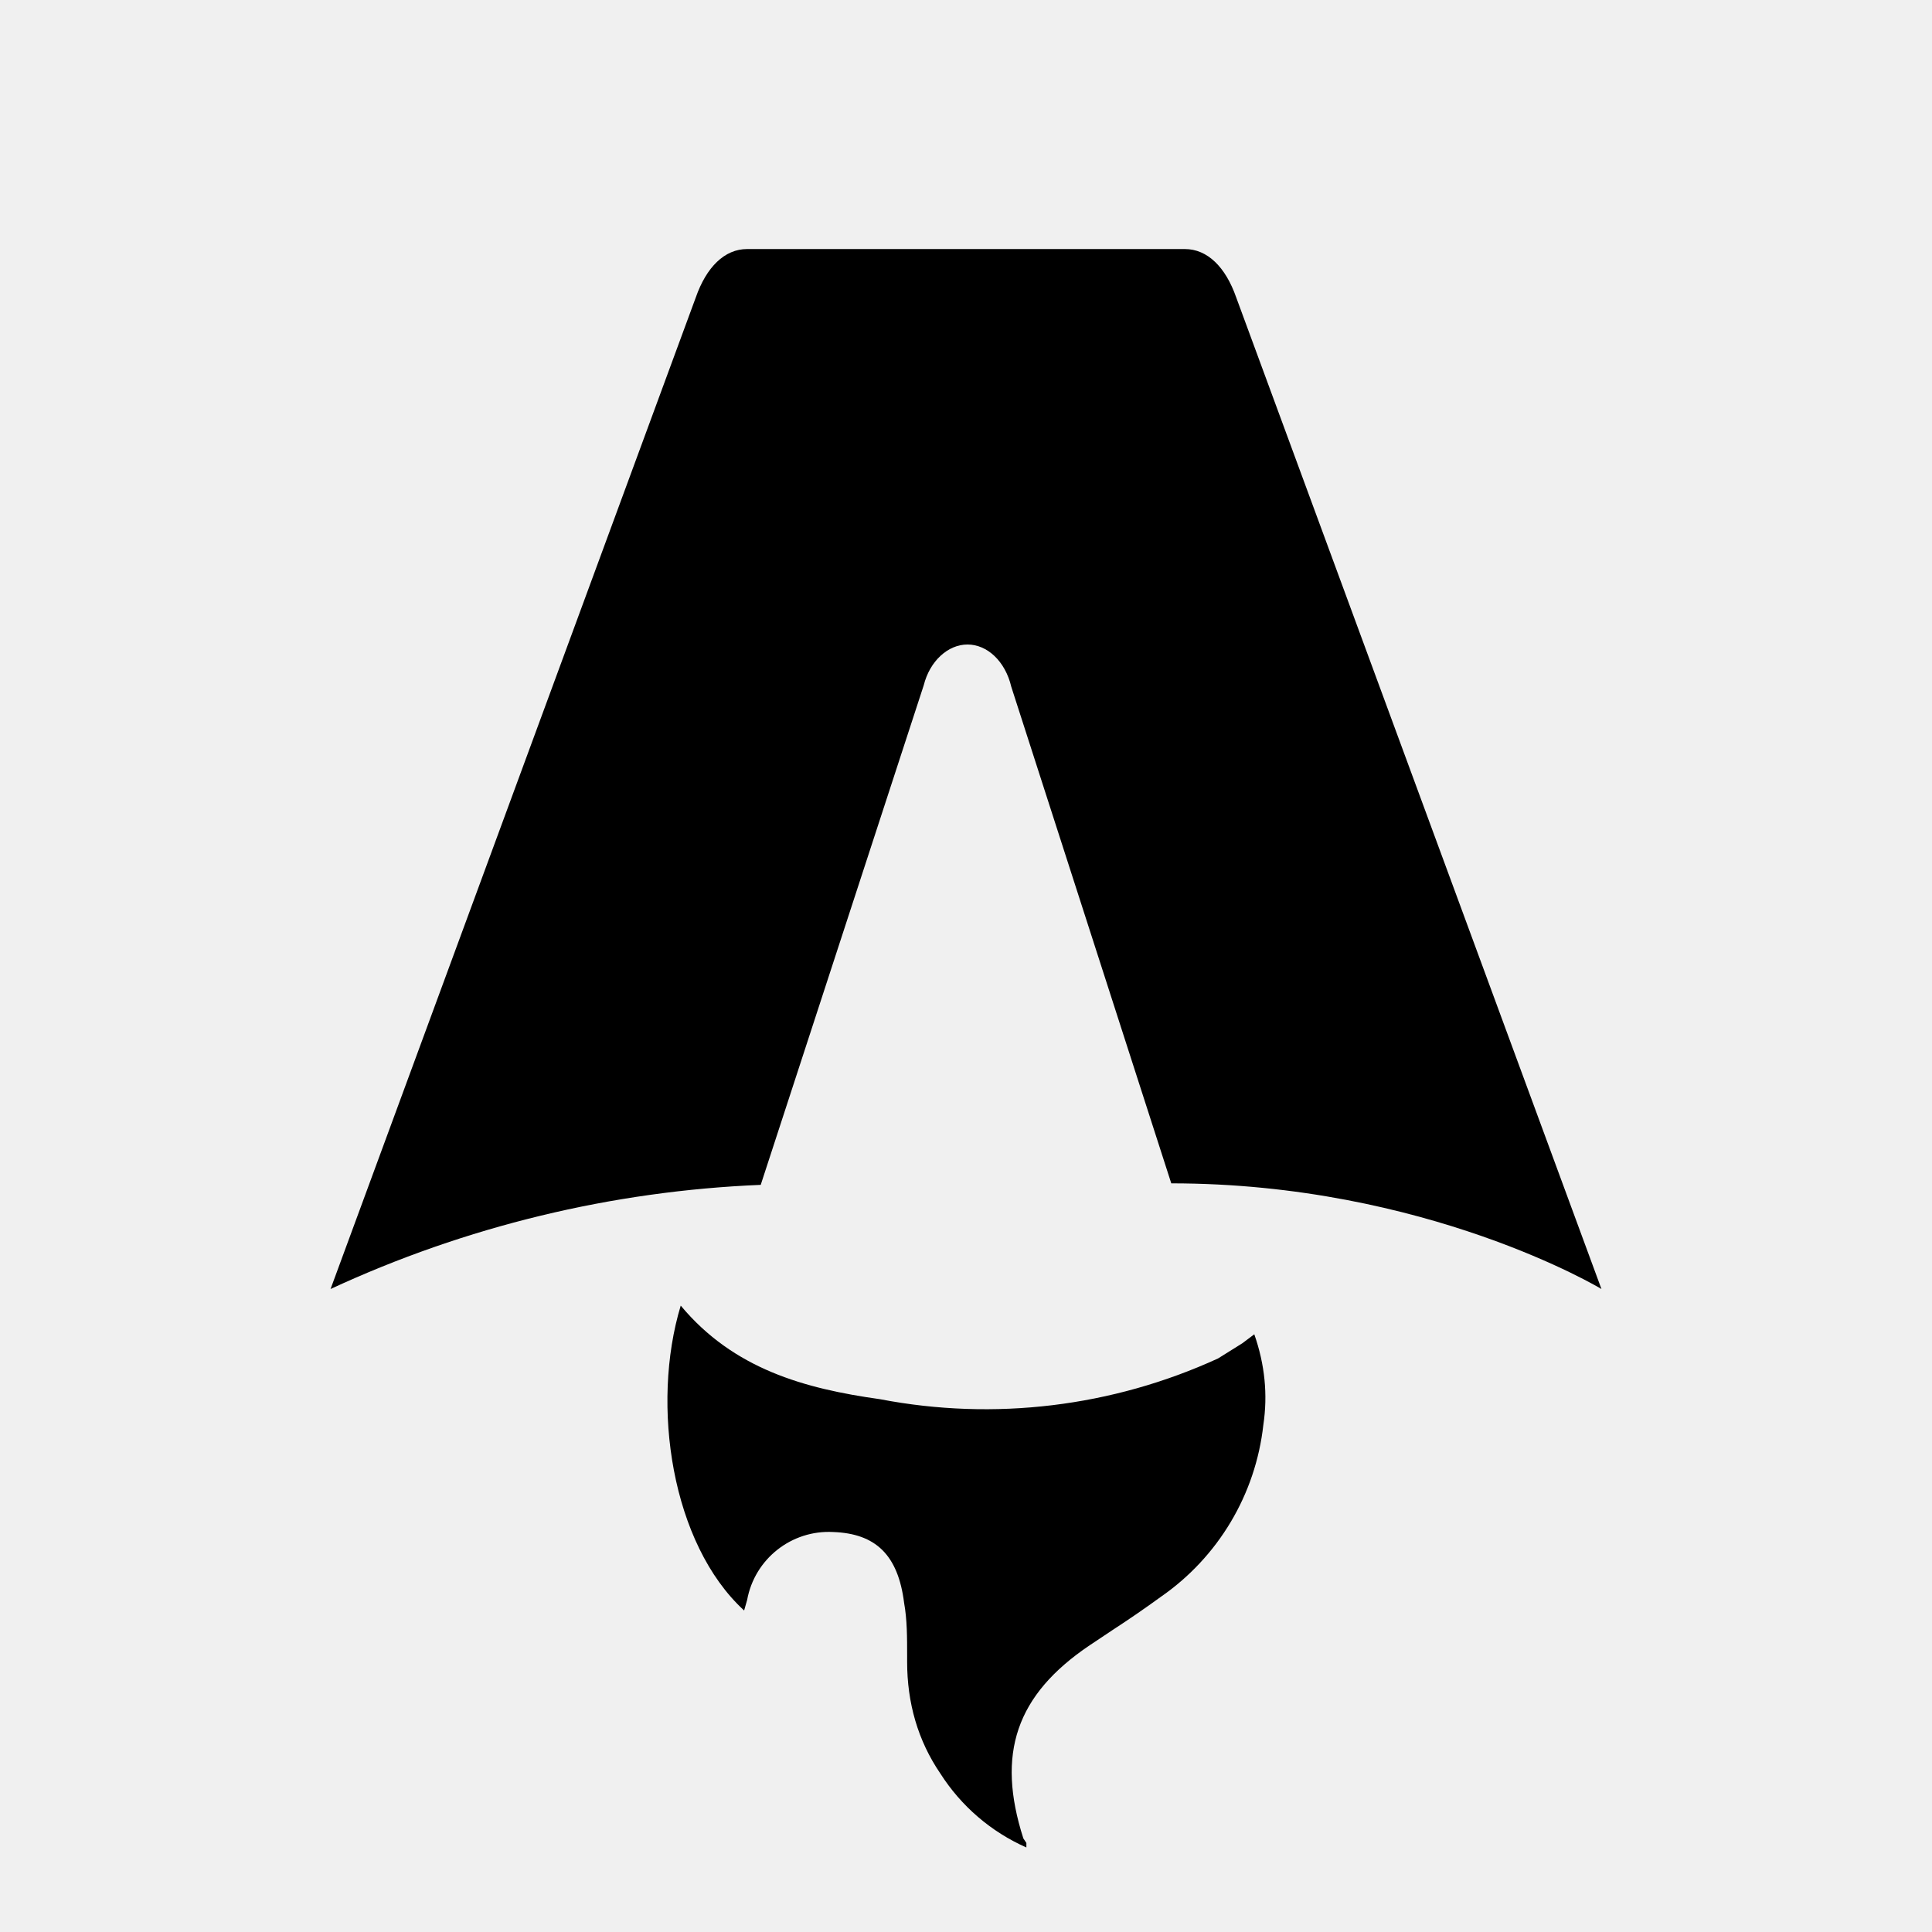
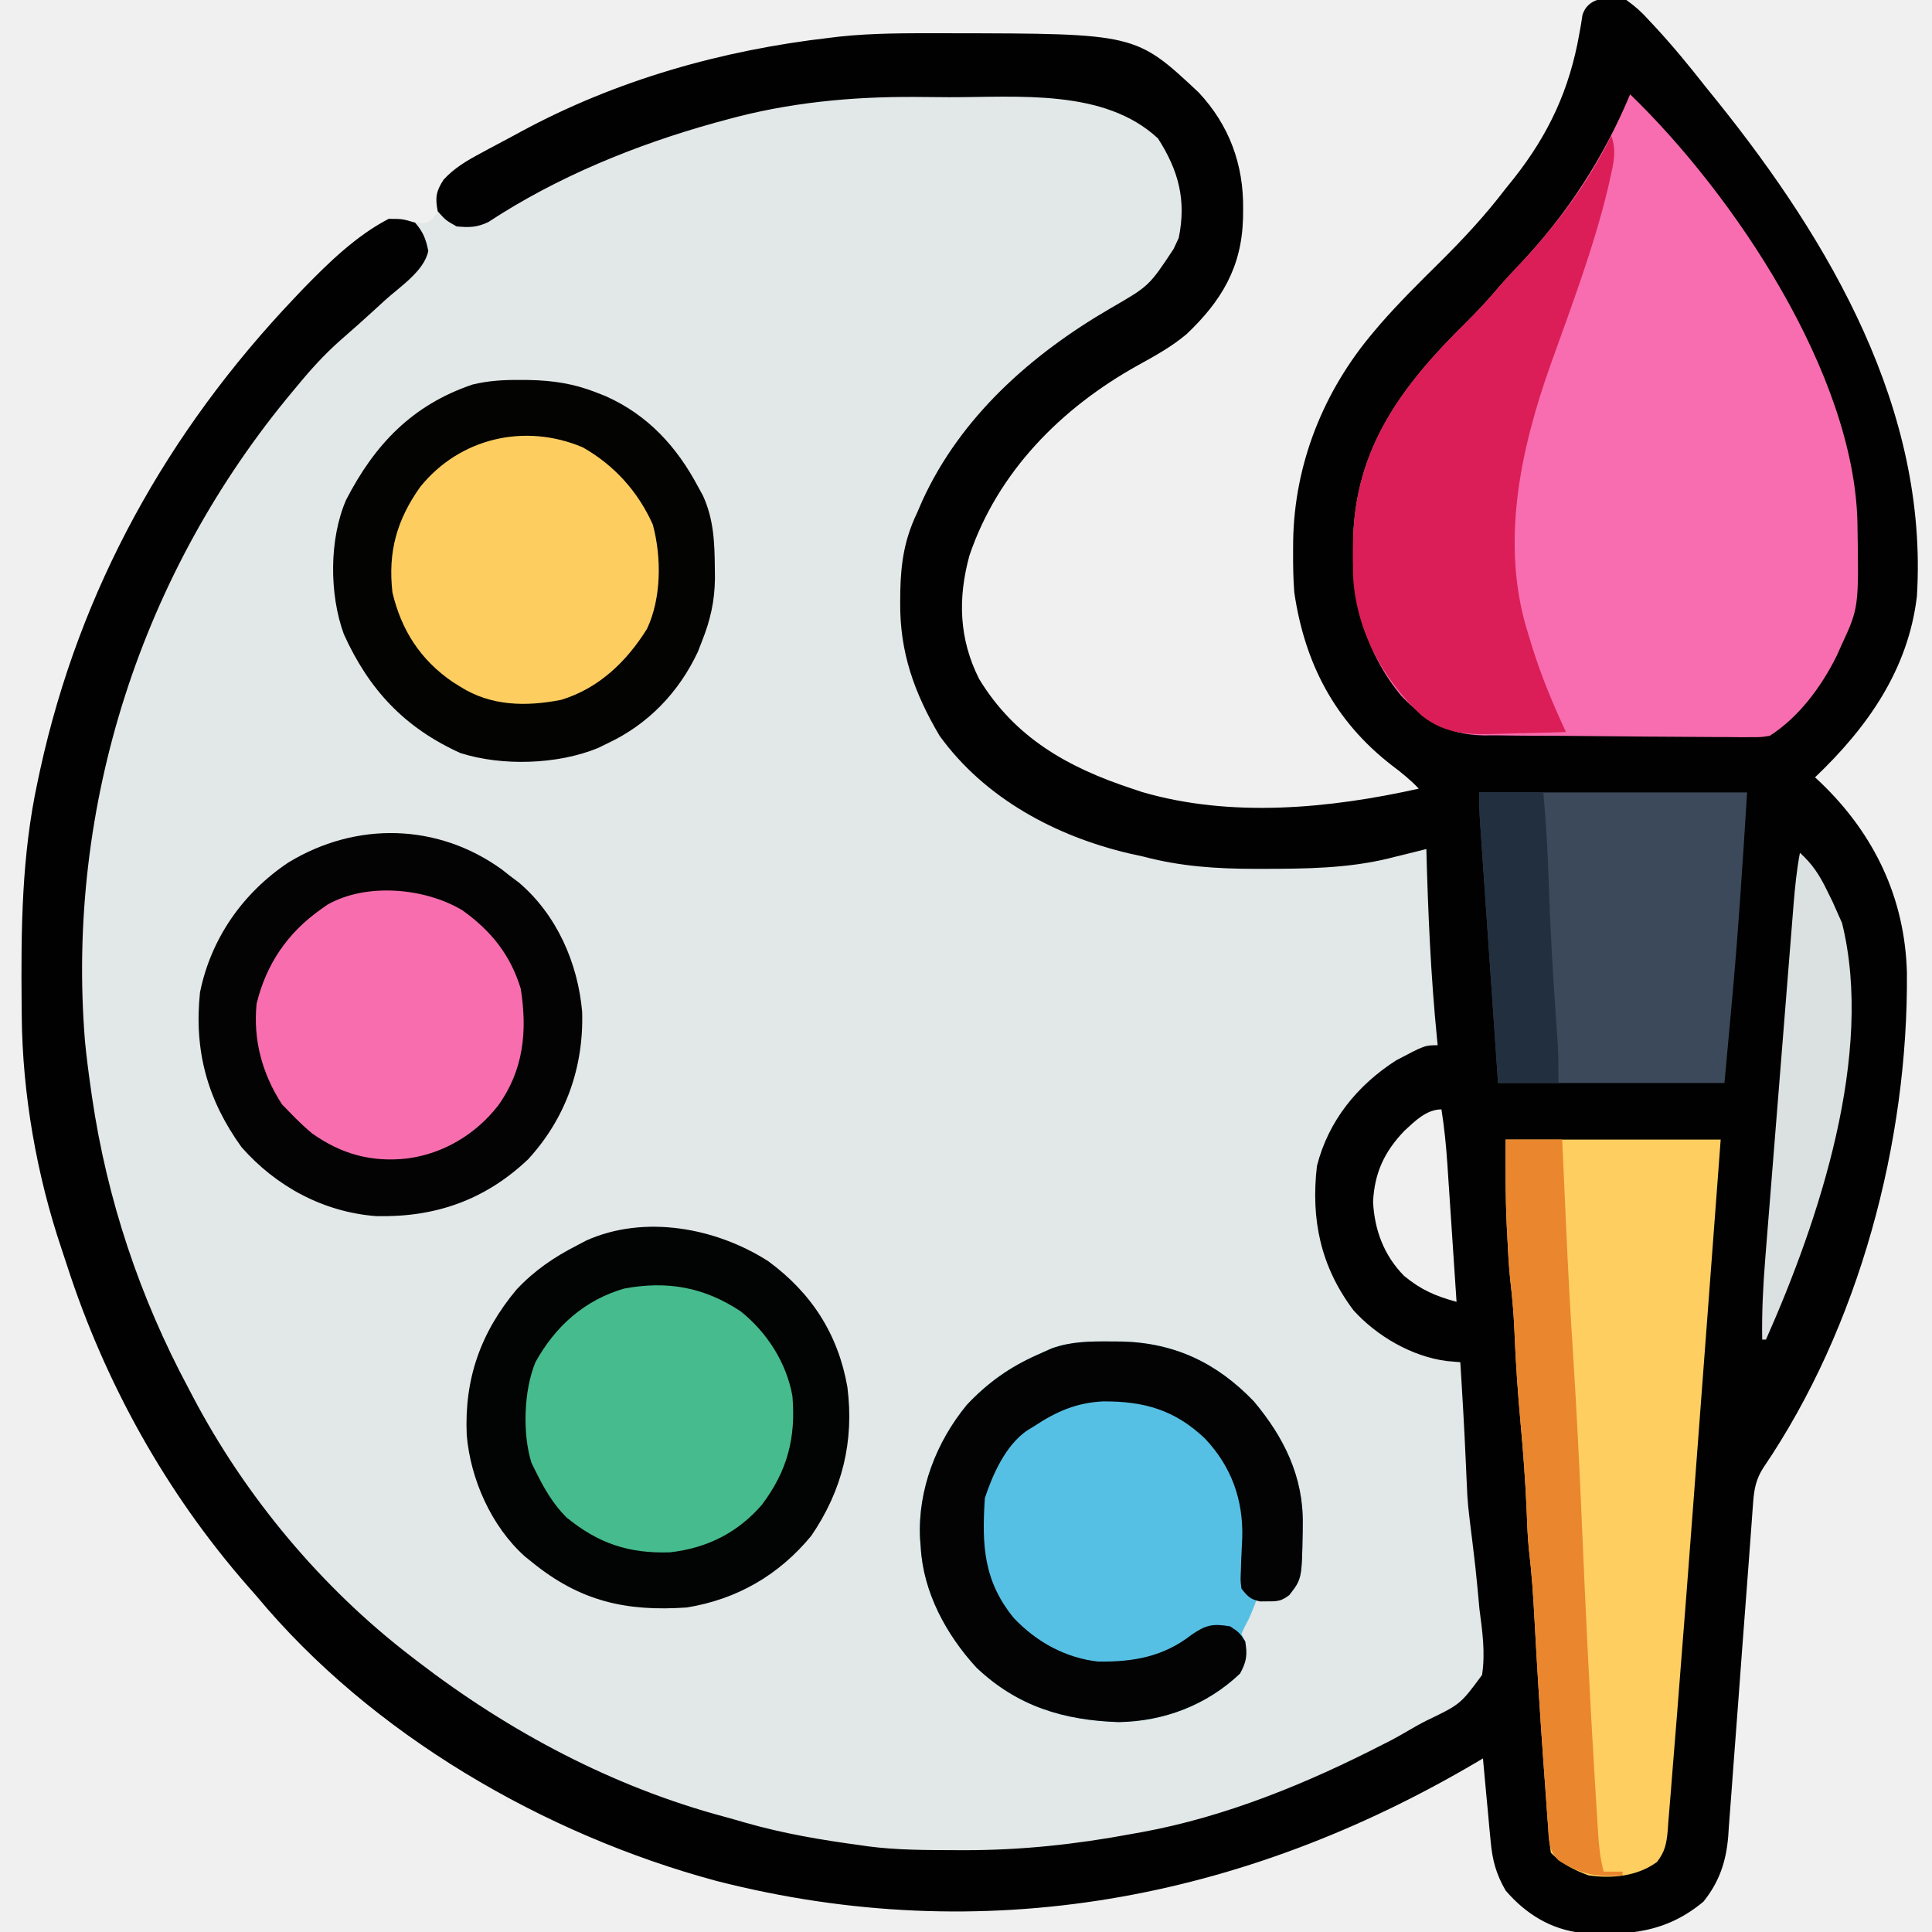
- <svg xmlns="http://www.w3.org/2000/svg" fill="none" viewBox="0 0 128 128">
-   <path d="M50.4 78.5a75.1 75.1 0 0 0-28.5 6.9l24.2-65.7c.7-2 1.9-3.2 3.4-3.2h29c1.5 0 2.7 1.2 3.4 3.2l24.2 65.7s-11.6-7-28.5-7L67 45.5c-.4-1.7-1.6-2.8-2.9-2.8-1.3 0-2.5 1.1-2.9 2.7L50.4 78.5Zm-1.1 28.2Zm-4.2-20.2c-2 6.6-.6 15.8 4.2 20.2a17.5 17.5 0 0 1 .2-.7 5.5 5.5 0 0 1 5.7-4.5c2.8.1 4.3 1.5 4.7 4.7.2 1.1.2 2.3.2 3.5v.4c0 2.7.7 5.2 2.2 7.4a13 13 0 0 0 5.7 4.9v-.3l-.2-.3c-1.8-5.6-.5-9.5 4.4-12.8l1.5-1a73 73 0 0 0 3.2-2.2 16 16 0 0 0 6.8-11.4c.3-2 .1-4-.6-6l-.8.6-1.6 1a37 37 0 0 1-22.4 2.7c-5-.7-9.7-2-13.2-6.2Z" />
-   <style>
-         path { fill: #000; }
-         @media (prefers-color-scheme: dark) {
-             path { fill: #FFF; }
-         }
-     </style>
+ <svg xmlns="http://www.w3.org/2000/svg" version="1.1" width="512" height="512">
+   <path d="M0 0 C2.413 1.748 4.009 3.14 5.938 5.312 C6.452 5.861 6.966 6.409 7.497 6.974 C12.255 12.108 16.685 17.49 21 23 C22.046 24.295 23.093 25.589 24.141 26.883 C54.103 64.22 80.035 108.684 77 158 C74.695 177.494 63.886 192.779 50 206 C50.496 206.461 50.993 206.923 51.504 207.398 C65.73 221.058 73.854 238.059 74.351 257.842 C74.717 302.682 61.664 351.671 36.277 389.004 C34.372 391.981 33.855 394.65 33.603 398.103 C33.54 398.937 33.477 399.771 33.412 400.631 C33.347 401.542 33.282 402.454 33.216 403.393 C33.144 404.356 33.072 405.319 32.998 406.311 C32.842 408.405 32.688 410.499 32.535 412.592 C32.291 415.909 32.041 419.226 31.788 422.542 C31.069 431.973 30.352 441.404 29.665 450.837 C29.244 456.605 28.806 462.373 28.358 468.14 C28.191 470.335 28.029 472.53 27.874 474.726 C27.656 477.805 27.416 480.882 27.173 483.96 C27.114 484.861 27.055 485.763 26.994 486.692 C26.435 493.334 24.641 498.715 20.43 503.953 C10.617 512.139 0.525 513.037 -11.858 512.223 C-19.979 511.377 -26.73 507.158 -32 501 C-34.509 496.635 -35.485 493.067 -35.949 488.07 C-36.075 486.781 -36.201 485.492 -36.33 484.164 C-36.449 482.818 -36.569 481.471 -36.688 480.125 C-36.817 478.755 -36.948 477.385 -37.08 476.016 C-37.397 472.678 -37.704 469.34 -38 466 C-38.492 466.291 -38.984 466.583 -39.49 466.883 C-101.649 503.59 -170.437 516.55 -241.125 498.469 C-286.735 486.189 -332.534 459.677 -363 423 C-363.807 422.081 -364.614 421.162 -365.445 420.215 C-387.009 395.567 -403.172 366.465 -413.243 335.339 C-413.721 333.863 -414.206 332.389 -414.702 330.919 C-421.299 311.341 -425.054 289.893 -425.238 269.227 C-425.248 268.313 -425.258 267.4 -425.268 266.459 C-425.44 246.306 -425.298 226.784 -421 207 C-420.671 205.458 -420.671 205.458 -420.334 203.886 C-409.834 156.044 -386.61 114.39 -353 79 C-352.215 78.172 -351.43 77.345 -350.621 76.492 C-343.956 69.648 -336.577 62.372 -328 58 C-324.375 58.312 -324.375 58.312 -321 59 C-318.078 59.277 -318.078 59.277 -316.312 57.875 C-314.717 55.989 -314.717 55.989 -315.062 53.125 C-314.98 48.999 -313.826 47.97 -311 45 C-308.594 43.427 -306.274 42.034 -303.75 40.688 C-303.04 40.301 -302.331 39.915 -301.6 39.518 C-299.406 38.333 -297.204 37.166 -295 36 C-294.365 35.655 -293.73 35.311 -293.076 34.956 C-267.693 21.194 -239.608 13.278 -211 10 C-210.218 9.905 -209.435 9.81 -208.629 9.712 C-199.647 8.746 -190.648 8.802 -181.625 8.812 C-180.783 8.813 -179.94 8.813 -179.072 8.813 C-130.004 8.886 -130.004 8.886 -113.332 24.508 C-105.229 33.168 -101.41 43.624 -101.562 55.375 C-101.571 56.205 -101.579 57.035 -101.588 57.89 C-101.943 70.83 -107.288 79.765 -116.562 88.562 C-120.562 91.928 -125.019 94.37 -129.575 96.881 C-149.798 108.159 -166.572 125.037 -174.098 147.238 C-177.184 158.534 -176.886 169.29 -171.523 179.93 C-162.066 195.519 -147.956 203.419 -131 209 C-129.677 209.445 -129.677 209.445 -128.328 209.898 C-104.755 216.78 -78.624 214.281 -55 209 C-57.247 206.639 -59.642 204.701 -62.25 202.75 C-77.269 191.084 -85.228 175.834 -88 157 C-88.279 153.411 -88.334 149.849 -88.312 146.25 C-88.308 145.288 -88.303 144.327 -88.298 143.336 C-87.963 122.854 -80.23 103.595 -67 88 C-66.39 87.279 -65.781 86.559 -65.152 85.816 C-60.184 80.139 -54.863 74.864 -49.5 69.562 C-43.205 63.324 -37.378 57.057 -32 50 C-31.245 49.062 -30.489 48.123 -29.711 47.156 C-20.547 35.51 -15.065 23.696 -12.488 9.102 C-12.327 8.202 -12.166 7.302 -12 6.375 C-11.876 5.578 -11.752 4.782 -11.625 3.961 C-10.009 -1.11 -4.409 -0.855 0 0 Z M-58.844 299.695 C-64.145 305.243 -66.741 310.803 -67.125 318.508 C-66.75 325.984 -64.211 332.746 -58.914 338.113 C-54.413 341.823 -50.647 343.457 -45 345 C-45.406 338.862 -45.815 332.724 -46.227 326.586 C-46.366 324.499 -46.505 322.413 -46.643 320.327 C-46.841 317.321 -47.043 314.315 -47.246 311.309 C-47.307 310.382 -47.367 309.456 -47.429 308.502 C-47.762 303.623 -48.234 298.83 -49 294 C-52.985 294 -56.039 297.117 -58.844 299.695 Z " fill="#E2E7E7" transform="translate(431,0)" />
+   <path d="M0 0 C2.413 1.748 4.009 3.14 5.938 5.312 C6.452 5.861 6.966 6.409 7.497 6.974 C12.255 12.108 16.685 17.49 21 23 C22.046 24.295 23.093 25.589 24.141 26.883 C54.103 64.22 80.035 108.684 77 158 C74.695 177.494 63.886 192.779 50 206 C50.496 206.461 50.993 206.923 51.504 207.398 C65.73 221.058 73.854 238.059 74.351 257.842 C74.717 302.682 61.664 351.671 36.277 389.004 C34.372 391.981 33.855 394.65 33.603 398.103 C33.54 398.937 33.477 399.771 33.412 400.631 C33.347 401.542 33.282 402.454 33.216 403.393 C33.144 404.356 33.072 405.319 32.998 406.311 C32.842 408.405 32.688 410.499 32.535 412.592 C32.291 415.909 32.041 419.226 31.788 422.542 C31.069 431.973 30.352 441.404 29.665 450.837 C29.244 456.605 28.806 462.373 28.358 468.14 C28.191 470.335 28.029 472.53 27.874 474.726 C27.656 477.805 27.416 480.882 27.173 483.96 C27.114 484.861 27.055 485.763 26.994 486.692 C26.435 493.334 24.641 498.715 20.43 503.953 C10.617 512.139 0.525 513.037 -11.858 512.223 C-19.979 511.377 -26.73 507.158 -32 501 C-34.509 496.635 -35.485 493.067 -35.949 488.07 C-36.075 486.781 -36.201 485.492 -36.33 484.164 C-36.449 482.818 -36.569 481.471 -36.688 480.125 C-36.817 478.755 -36.948 477.385 -37.08 476.016 C-37.397 472.678 -37.704 469.34 -38 466 C-38.492 466.291 -38.984 466.583 -39.49 466.883 C-101.649 503.59 -170.437 516.55 -241.125 498.469 C-286.735 486.189 -332.534 459.677 -363 423 C-363.807 422.081 -364.614 421.162 -365.445 420.215 C-387.009 395.567 -403.172 366.465 -413.243 335.339 C-413.721 333.863 -414.206 332.389 -414.702 330.919 C-421.299 311.341 -425.054 289.893 -425.238 269.227 C-425.248 268.313 -425.258 267.4 -425.268 266.459 C-425.44 246.306 -425.298 226.784 -421 207 C-420.671 205.458 -420.671 205.458 -420.334 203.886 C-409.834 156.044 -386.61 114.39 -353 79 C-352.215 78.172 -351.43 77.345 -350.621 76.492 C-343.935 69.627 -336.571 62.439 -328 58 C-324.375 58 -324.375 58 -321 59 C-318.853 61.493 -318.141 63.297 -317.5 66.5 C-318.58 71.901 -325.226 76.112 -329.25 79.812 C-329.82 80.339 -330.39 80.865 -330.977 81.407 C-334.234 84.406 -337.531 87.348 -340.875 90.25 C-344.975 93.89 -348.522 97.767 -352 102 C-352.64 102.763 -352.64 102.763 -353.292 103.542 C-393.454 151.548 -413.53 213.464 -408.482 275.901 C-408.092 279.95 -407.576 283.974 -407 288 C-406.871 288.911 -406.742 289.821 -406.609 290.759 C-402.632 317.884 -393.966 343.84 -381 368 C-380.664 368.642 -380.328 369.284 -379.982 369.946 C-366.081 396.475 -345.802 420.774 -322 439 C-321.457 439.42 -320.914 439.839 -320.354 440.271 C-296.126 458.893 -268.582 473.553 -238.989 481.462 C-237.077 481.979 -235.175 482.532 -233.273 483.086 C-223.304 485.925 -213.263 487.621 -203 489 C-202.011 489.145 -202.011 489.145 -201.002 489.292 C-193.271 490.31 -185.473 490.287 -177.688 490.312 C-176.92 490.315 -176.153 490.318 -175.363 490.32 C-160.298 490.326 -145.826 488.772 -131 486 C-130.136 485.845 -129.273 485.69 -128.383 485.531 C-106.065 481.449 -84.419 472.539 -64.312 462.188 C-63.614 461.834 -62.915 461.48 -62.195 461.116 C-60.708 460.328 -59.242 459.5 -57.795 458.64 C-56.231 457.722 -54.653 456.826 -53.032 456.012 C-43.974 451.658 -43.974 451.658 -38.244 443.888 C-37.328 438.011 -38.169 432.225 -38.938 426.375 C-39.106 424.623 -39.267 422.87 -39.42 421.117 C-39.784 417.142 -40.229 413.185 -40.724 409.225 C-42.052 398.517 -42.052 398.517 -42.281 393.344 C-42.318 392.556 -42.355 391.769 -42.393 390.958 C-42.428 390.147 -42.464 389.336 -42.5 388.5 C-42.581 386.755 -42.663 385.01 -42.746 383.266 C-42.787 382.394 -42.828 381.522 -42.871 380.623 C-43.074 376.497 -43.316 372.374 -43.562 368.25 C-43.606 367.517 -43.65 366.784 -43.695 366.029 C-43.796 364.353 -43.898 362.676 -44 361 C-45.176 360.898 -46.351 360.796 -47.562 360.691 C-56.798 359.523 -66.119 354.101 -72.32 347.234 C-81.025 335.655 -83.635 323.196 -82 309 C-78.966 297.025 -71.289 287.608 -61 281 C-53.414 277 -53.414 277 -50 277 C-50.083 276.183 -50.083 276.183 -50.168 275.349 C-51.835 258.573 -52.56 241.847 -53 225 C-54.1 225.277 -55.199 225.554 -56.332 225.84 C-57.825 226.206 -59.319 226.572 -60.812 226.938 C-61.531 227.12 -62.25 227.302 -62.99 227.49 C-73.92 230.139 -84.988 230.239 -96.188 230.25 C-96.873 230.251 -97.559 230.252 -98.265 230.253 C-108.55 230.243 -118.041 229.641 -128 227 C-129.216 226.733 -130.431 226.466 -131.684 226.191 C-151.242 221.612 -170.029 211.554 -182 195 C-188.694 183.651 -192.578 172.856 -192.438 159.625 C-192.429 158.611 -192.421 157.596 -192.412 156.551 C-192.243 149.047 -191.268 142.819 -188 136 C-187.526 134.9 -187.051 133.801 -186.562 132.668 C-176.35 110.402 -157.696 93.918 -136.832 81.772 C-126.489 75.811 -126.489 75.811 -120 66 C-119.319 64.546 -119.319 64.546 -118.625 63.062 C-116.579 53.036 -118.645 45.23 -124.125 36.688 C-138.331 23.408 -161.427 25.795 -179.48 25.76 C-182.466 25.75 -185.452 25.719 -188.438 25.688 C-205.473 25.593 -222.158 27.196 -238.625 31.75 C-239.578 32.008 -240.532 32.266 -241.514 32.532 C-262.483 38.363 -283.366 46.86 -301.598 58.855 C-304.601 60.286 -306.709 60.318 -310 60 C-312.875 58.375 -312.875 58.375 -315 56 C-315.7 52.344 -315.457 50.699 -313.418 47.578 C-310.545 44.515 -307.413 42.641 -303.75 40.688 C-303.04 40.301 -302.331 39.915 -301.6 39.518 C-299.406 38.333 -297.204 37.166 -295 36 C-294.365 35.655 -293.73 35.311 -293.076 34.956 C-267.693 21.194 -239.608 13.278 -211 10 C-210.218 9.905 -209.435 9.81 -208.629 9.712 C-199.647 8.746 -190.648 8.802 -181.625 8.812 C-180.783 8.813 -179.94 8.813 -179.072 8.813 C-130.004 8.886 -130.004 8.886 -113.332 24.508 C-105.229 33.168 -101.41 43.624 -101.562 55.375 C-101.571 56.205 -101.579 57.035 -101.588 57.89 C-101.943 70.83 -107.288 79.765 -116.562 88.562 C-120.562 91.928 -125.019 94.37 -129.575 96.881 C-149.798 108.159 -166.572 125.037 -174.098 147.238 C-177.184 158.534 -176.886 169.29 -171.523 179.93 C-162.066 195.519 -147.956 203.419 -131 209 C-129.677 209.445 -129.677 209.445 -128.328 209.898 C-104.755 216.78 -78.624 214.281 -55 209 C-57.247 206.639 -59.642 204.701 -62.25 202.75 C-77.269 191.084 -85.228 175.834 -88 157 C-88.279 153.411 -88.334 149.849 -88.312 146.25 C-88.308 145.288 -88.303 144.327 -88.298 143.336 C-87.963 122.854 -80.23 103.595 -67 88 C-66.39 87.279 -65.781 86.559 -65.152 85.816 C-60.184 80.139 -54.863 74.864 -49.5 69.562 C-43.205 63.324 -37.378 57.057 -32 50 C-31.245 49.062 -30.489 48.123 -29.711 47.156 C-20.547 35.51 -15.065 23.696 -12.488 9.102 C-12.327 8.202 -12.166 7.302 -12 6.375 C-11.876 5.578 -11.752 4.782 -11.625 3.961 C-10.009 -1.11 -4.409 -0.855 0 0 Z M-58.844 299.695 C-64.145 305.243 -66.741 310.803 -67.125 318.508 C-66.75 325.984 -64.211 332.746 -58.914 338.113 C-54.413 341.823 -50.647 343.457 -45 345 C-45.406 338.862 -45.815 332.724 -46.227 326.586 C-46.366 324.499 -46.505 322.413 -46.643 320.327 C-46.841 317.321 -47.043 314.315 -47.246 311.309 C-47.307 310.382 -47.367 309.456 -47.429 308.502 C-47.762 303.623 -48.234 298.83 -49 294 C-52.985 294 -56.039 297.117 -58.844 299.695 Z " fill="#010101" transform="translate(431,0)" />
+   <path d="M0 0 C27.422 26.477 59.388 74.037 60.238 113.5 C60.623 136.019 60.623 136.019 56 146 C55.576 146.945 55.152 147.89 54.715 148.863 C50.684 156.98 44.727 165.053 37 170 C34.678 170.367 34.678 170.367 32.081 170.356 C30.608 170.361 30.608 170.361 29.106 170.365 C28.043 170.353 26.981 170.341 25.887 170.328 C24.777 170.327 23.666 170.326 22.522 170.324 C18.911 170.316 15.299 170.284 11.688 170.25 C9.218 170.234 6.748 170.219 4.279 170.204 C-0.593 170.17 -5.464 170.124 -10.336 170.069 C-15.181 170.015 -20.024 169.988 -24.869 169.983 C-28.351 169.973 -31.831 169.923 -35.312 169.875 C-37.101 169.879 -37.101 169.879 -38.925 169.884 C-48.544 169.654 -54.075 166.14 -60.688 159.375 C-69.712 148.403 -73.58 135.296 -73.438 121.312 C-73.429 120.26 -73.421 119.207 -73.412 118.122 C-72.883 93.545 -60.309 77.069 -43.516 60.508 C-40.431 57.454 -37.514 54.315 -34.719 50.992 C-32.927 48.915 -31.051 46.931 -29.164 44.941 C-16.604 31.589 -7.076 16.912 0 0 Z " fill="#F86DAF" transform="translate(432,25)" />
+   <path d="M0 0 C18.81 0 37.62 0 57 0 C56.078 12.302 55.156 24.603 54.232 36.905 C54 39.994 53.769 43.083 53.537 46.173 C52.639 58.139 51.738 70.106 50.832 82.072 C50.404 87.72 49.978 93.369 49.555 99.017 C48.485 113.278 47.387 127.536 46.253 141.792 C45.997 145.035 45.746 148.279 45.497 151.523 C45.095 156.725 44.673 161.926 44.237 167.125 C44.078 169.055 43.925 170.985 43.779 172.915 C43.577 175.558 43.353 178.198 43.123 180.839 C43.069 181.613 43.015 182.387 42.959 183.185 C42.64 186.594 42.239 188.69 40.129 191.432 C34.957 195.241 28.234 195.897 22 195 C18.122 193.592 14.923 191.923 12 189 C11.635 186.466 11.389 184.017 11.219 181.469 C11.16 180.698 11.102 179.926 11.042 179.132 C10.852 176.588 10.676 174.044 10.5 171.5 C10.372 169.741 10.243 167.981 10.114 166.222 C9.164 153.124 8.352 140.017 7.646 126.904 C7.319 120.921 6.942 114.984 6.219 109.036 C5.82 105.326 5.712 101.602 5.562 97.875 C5.229 90.395 4.687 82.955 4 75.5 C3.24 67.248 2.673 59.013 2.342 50.732 C2.153 46.216 1.772 41.771 1.243 37.282 C0.821 33.321 0.63 29.352 0.438 25.375 C0.394 24.587 0.351 23.8 0.307 22.988 C-0.077 15.301 0 7.729 0 0 Z " fill="#FECE60" transform="translate(399,302)" />
+   <path d="M0 0 C0.955 0.756 0.955 0.756 1.93 1.527 C3.163 2.454 3.163 2.454 4.422 3.398 C14.469 11.928 20.071 24.721 21.203 37.648 C21.652 52.312 16.88 65.884 6.867 76.77 C-4.598 87.62 -17.802 92.188 -33.43 91.809 C-47.344 90.734 -59.875 83.987 -69.07 73.527 C-78.14 60.94 -81.677 47.963 -80.07 32.527 C-77.165 18.198 -68.688 6.136 -56.648 -1.902 C-38.76 -12.798 -17.081 -12.382 0 0 Z " fill="#040304" transform="translate(133.0703,230.4727)" />
+   <path d="M0 0 C11.432 8.405 18.479 19.308 20.938 33.305 C22.769 47.708 19.626 60.673 11.375 72.746 C2.8 83.164 -8.326 89.589 -21.625 91.746 C-37.68 92.852 -49.853 90.144 -62.625 79.746 C-63.261 79.236 -63.896 78.725 -64.551 78.199 C-73.402 70.27 -78.952 57.751 -79.938 46.027 C-80.583 31.206 -76.305 18.943 -66.746 7.496 C-62.014 2.449 -56.775 -1.128 -50.625 -4.254 C-49.84 -4.669 -49.055 -5.084 -48.246 -5.512 C-32.776 -12.436 -13.808 -8.873 0 0 Z " fill="#020303" transform="translate(203.625,334.2539)" />
+   <path d="M0 0 C0.793 0.005 1.586 0.01 2.402 0.015 C8.72 0.14 14.34 0.977 20.25 3.312 C21.087 3.641 21.923 3.97 22.785 4.309 C33.91 9.278 41.612 17.664 47.25 28.312 C47.902 29.504 47.902 29.504 48.566 30.719 C51.415 36.991 51.627 43.156 51.688 49.938 C51.698 50.82 51.708 51.703 51.719 52.613 C51.637 58.679 50.5 63.693 48.25 69.312 C47.738 70.639 47.738 70.639 47.215 71.992 C42.168 82.776 34.034 91.254 23.25 96.312 C22.406 96.724 21.561 97.135 20.691 97.559 C9.998 101.942 -4.694 102.398 -15.75 98.875 C-30.527 92.18 -39.971 82.105 -46.621 67.391 C-50.516 56.771 -50.531 42.147 -46.02 31.77 C-38.414 17.049 -28.501 6.651 -12.559 1.227 C-8.265 0.196 -4.394 -0.032 0 0 Z " fill="#030302" transform="translate(137.75,100.6875)" />
+   <path d="M0 0 C1.019 0.006 2.037 0.013 3.087 0.02 C17.09 0.359 28.325 5.68 38.098 15.887 C46.062 25.369 51.237 35.807 51.062 48.375 C51.056 49.074 51.05 49.773 51.044 50.493 C50.806 62.95 50.806 62.95 47.469 67.219 C44.789 69.292 42.07 68.684 38.812 68.5 C38.524 69.243 38.235 69.985 37.938 70.75 C36.812 73.5 36.812 73.5 35.625 75.688 C35.223 76.585 35.223 76.585 34.812 77.5 C35.142 78.16 35.472 78.82 35.812 79.5 C36.196 82.954 36.125 84.931 34.438 88 C25.651 96.368 14.288 100.68 2.25 100.875 C-12.305 100.386 -24.573 96.722 -35.418 86.426 C-43.419 77.718 -49.521 66.499 -50.188 54.5 C-50.28 53.309 -50.28 53.309 -50.375 52.094 C-50.962 39.317 -46.058 26.619 -37.965 16.805 C-32.417 10.914 -26.581 6.769 -19.188 3.5 C-17.987 2.962 -16.787 2.425 -15.551 1.871 C-10.432 0 -5.402 -0.036 0 0 Z " fill="#56C0E4" transform="translate(294.1875,355.5)" />
+   <path d="M0 0 C23.43 0 46.86 0 71 0 C69.82 18.882 68.619 37.676 66.875 56.5 C66.256 63.265 65.638 70.03 65 77 C45.2 77 25.4 77 5 77 C3.752 58.942 3.752 58.942 3.223 51.246 C2.861 45.994 2.5 40.742 2.136 35.491 C1.843 31.257 1.552 27.023 1.261 22.789 C1.15 21.173 1.038 19.558 0.926 17.942 C0.769 15.68 0.614 13.418 0.459 11.155 C0.37 9.867 0.281 8.579 0.19 7.252 C0.049 4.838 0 2.418 0 0 Z " fill="#3C495B" transform="translate(392,210)" />
+   <path d="M0 0 C1.486 3.929 0.584 7.419 -0.312 11.375 C-0.484 12.14 -0.656 12.904 -0.833 13.692 C-4.631 29.565 -10.508 45.064 -15.996 60.413 C-24.104 83.129 -29.55 108.328 -22 132 C-21.625 133.231 -21.25 134.462 -20.863 135.73 C-18.434 143.444 -15.419 150.671 -12 158 C-16.25 158.15 -20.498 158.258 -24.75 158.33 C-26.193 158.36 -27.635 158.4 -29.076 158.453 C-37.093 158.736 -43.632 158.869 -50.236 153.653 C-60.659 143.885 -67.771 130.779 -68.434 116.301 C-68.457 114.305 -68.458 112.308 -68.438 110.312 C-68.429 109.26 -68.421 108.207 -68.412 107.122 C-67.883 82.545 -55.309 66.069 -38.516 49.508 C-35.431 46.454 -32.514 43.315 -29.719 39.992 C-27.927 37.915 -26.05 35.931 -24.164 33.94 C-14.551 23.724 -6.216 12.616 0 0 Z " fill="#DB1E58" transform="translate(427,36)" />
+   <path d="M0 0 C6.97 5.571 12.139 13.636 13.688 22.461 C14.632 33.557 12.333 42.274 5.629 51.203 C-0.77 58.645 -9.024 62.766 -18.777 63.844 C-29.736 64.201 -37.806 61.474 -46.27 54.523 C-49.77 50.989 -52.133 46.906 -54.312 42.461 C-54.689 41.706 -55.065 40.95 -55.453 40.172 C-57.89 32.483 -57.526 20.933 -54.41 13.441 C-49.149 3.949 -41.431 -3.012 -30.883 -6.062 C-19.456 -8.181 -9.676 -6.44 0 0 Z " fill="#46BB8D" transform="translate(196.3125,347.5391)" />
+   <path d="M0 0 C8.337 4.715 14.645 11.717 18.562 20.449 C20.898 29.115 20.866 39.919 17.027 48.102 C11.591 56.814 4.24 63.867 -5.684 66.906 C-14.993 68.742 -24.304 68.605 -32.438 63.449 C-33.482 62.796 -33.482 62.796 -34.547 62.129 C-43.037 56.288 -48.073 48.469 -50.438 38.449 C-51.66 27.709 -49.297 19.279 -43.102 10.52 C-32.662 -2.469 -15.382 -6.524 0 0 Z " fill="#FDCD60" transform="translate(154.4375,118.5508)" />
+   <path d="M0 0 C7.547 5.413 12.685 11.727 15.445 20.754 C17.226 31.987 16.23 42.342 9.445 51.754 C3.536 59.337 -4.989 64.467 -14.555 65.754 C-24.046 66.841 -32.148 64.626 -39.949 59.039 C-41.93 57.36 -43.757 55.626 -45.555 53.754 C-46.297 52.991 -47.04 52.228 -47.805 51.441 C-53.069 43.356 -55.509 34.334 -54.555 24.754 C-52.011 14.276 -46.353 5.963 -37.555 -0.246 C-36.968 -0.661 -36.382 -1.076 -35.777 -1.504 C-25.386 -7.389 -9.905 -5.946 0 0 Z " fill="#F86DAE" transform="translate(122.5547,241.2461)" />
+   <path d="M0 0 C1.019 0.006 2.037 0.013 3.087 0.02 C17.09 0.359 28.325 5.68 38.098 15.887 C46.062 25.369 51.237 35.807 51.062 48.375 C51.056 49.074 51.05 49.773 51.044 50.493 C50.806 62.93 50.806 62.93 47.488 67.207 C45.446 68.783 44.368 68.904 41.812 68.875 C40.792 68.887 40.792 68.887 39.75 68.898 C37.2 68.374 36.41 67.54 34.812 65.5 C34.535 63.299 34.535 63.299 34.66 60.746 C34.688 59.808 34.716 58.871 34.744 57.904 C34.83 55.954 34.921 54.003 35.018 52.053 C35.3 41.95 32.16 33.158 25.133 25.723 C17.139 18.13 9.03 15.839 -1.782 15.884 C-8.878 16.195 -14.283 18.582 -20.188 22.5 C-21.106 23.057 -21.106 23.057 -22.043 23.625 C-27.709 27.587 -31.055 35.101 -33.188 41.5 C-33.989 53.804 -33.609 63.423 -25.5 73.312 C-19.53 79.605 -11.848 83.875 -3.145 84.836 C6.134 84.951 14.108 83.564 21.562 77.75 C25.398 75.095 27.243 74.724 31.812 75.5 C34.25 77.125 34.25 77.125 35.812 79.5 C36.417 83.051 36.174 84.842 34.438 88 C25.651 96.368 14.288 100.68 2.25 100.875 C-12.305 100.386 -24.573 96.722 -35.418 86.426 C-43.419 77.718 -49.521 66.499 -50.188 54.5 C-50.28 53.309 -50.28 53.309 -50.375 52.094 C-50.962 39.317 -46.058 26.619 -37.965 16.805 C-32.417 10.914 -26.581 6.769 -19.188 3.5 C-17.987 2.962 -16.787 2.425 -15.551 1.871 C-10.432 0 -5.402 -0.036 0 0 Z " fill="#030304" transform="translate(294.1875,355.5)" />
+   <path d="M0 0 C4.95 0 9.9 0 15 0 C15.05 1.135 15.1 2.27 15.152 3.439 C15.347 7.831 15.545 12.222 15.745 16.614 C15.829 18.481 15.912 20.347 15.995 22.214 C16.499 33.632 17.113 45.037 17.849 56.443 C18.847 71.899 19.604 87.355 20.262 102.83 C21.208 125.022 22.272 147.204 23.625 169.375 C23.687 170.416 23.75 171.457 23.814 172.529 C23.988 175.423 24.169 178.317 24.352 181.211 C24.428 182.473 24.428 182.473 24.506 183.761 C24.737 187.288 25.071 190.592 26 194 C27.65 194 29.3 194 31 194 C31 194.33 31 194.66 31 195 C24.349 195.554 19.623 194.695 14 191 C11.176 188.176 11.472 185.272 11.219 181.469 C11.16 180.698 11.102 179.926 11.042 179.132 C10.852 176.588 10.676 174.044 10.5 171.5 C10.372 169.741 10.243 167.981 10.114 166.222 C9.164 153.124 8.352 140.017 7.646 126.904 C7.319 120.921 6.942 114.984 6.219 109.036 C5.82 105.326 5.712 101.602 5.562 97.875 C5.229 90.395 4.687 82.955 4 75.5 C3.24 67.248 2.673 59.013 2.342 50.732 C2.153 46.216 1.772 41.771 1.243 37.282 C0.821 33.321 0.628 29.352 0.438 25.375 C0.395 24.515 0.353 23.655 0.309 22.769 C-0.041 15.169 -0.076 7.606 0 0 Z " fill="#EA862E" transform="translate(399,302)" />
+   <path d="M0 0 C3.298 2.984 5.185 5.884 7.125 9.875 C7.623 10.883 8.12 11.891 8.633 12.93 C9.084 13.943 9.535 14.956 10 16 C10.382 16.856 10.763 17.712 11.156 18.594 C19.759 53.323 5.017 97.396 -9 129 C-9.33 129 -9.66 129 -10 129 C-10.115 121.817 -9.774 114.745 -9.19 107.587 C-9.104 106.493 -9.017 105.399 -8.929 104.272 C-8.645 100.686 -8.356 97.101 -8.066 93.516 C-7.867 91.011 -7.667 88.506 -7.468 86.001 C-7.051 80.766 -6.632 75.531 -6.21 70.296 C-5.723 64.256 -5.241 58.215 -4.761 52.175 C-4.298 46.342 -3.832 40.509 -3.365 34.676 C-3.166 32.203 -2.969 29.729 -2.772 27.256 C-2.497 23.802 -2.219 20.349 -1.94 16.896 C-1.819 15.366 -1.819 15.366 -1.696 13.807 C-1.316 9.158 -0.873 4.589 0 0 Z " fill="#DBE0E0" transform="translate(477,226)" />
+   <path d="M0 0 C5.61 0 11.22 0 17 0 C17.733 8.111 18.197 16.173 18.438 24.312 C18.825 36.14 19.518 47.929 20.34 59.732 C20.467 61.589 20.467 61.589 20.598 63.484 C20.675 64.575 20.753 65.665 20.832 66.788 C21.01 70.188 21 73.596 21 77 C15.72 77 10.44 77 5 77 C4.347 67.551 3.694 58.102 3.044 48.653 C2.742 44.266 2.44 39.878 2.136 35.491 C1.843 31.257 1.552 27.023 1.261 22.789 C1.15 21.173 1.038 19.558 0.926 17.942 C0.769 15.68 0.614 13.418 0.459 11.155 C0.37 9.867 0.281 8.579 0.19 7.252 C0.049 4.838 0 2.418 0 0 Z " fill="#222F3E" transform="translate(392,210)" />
</svg>
